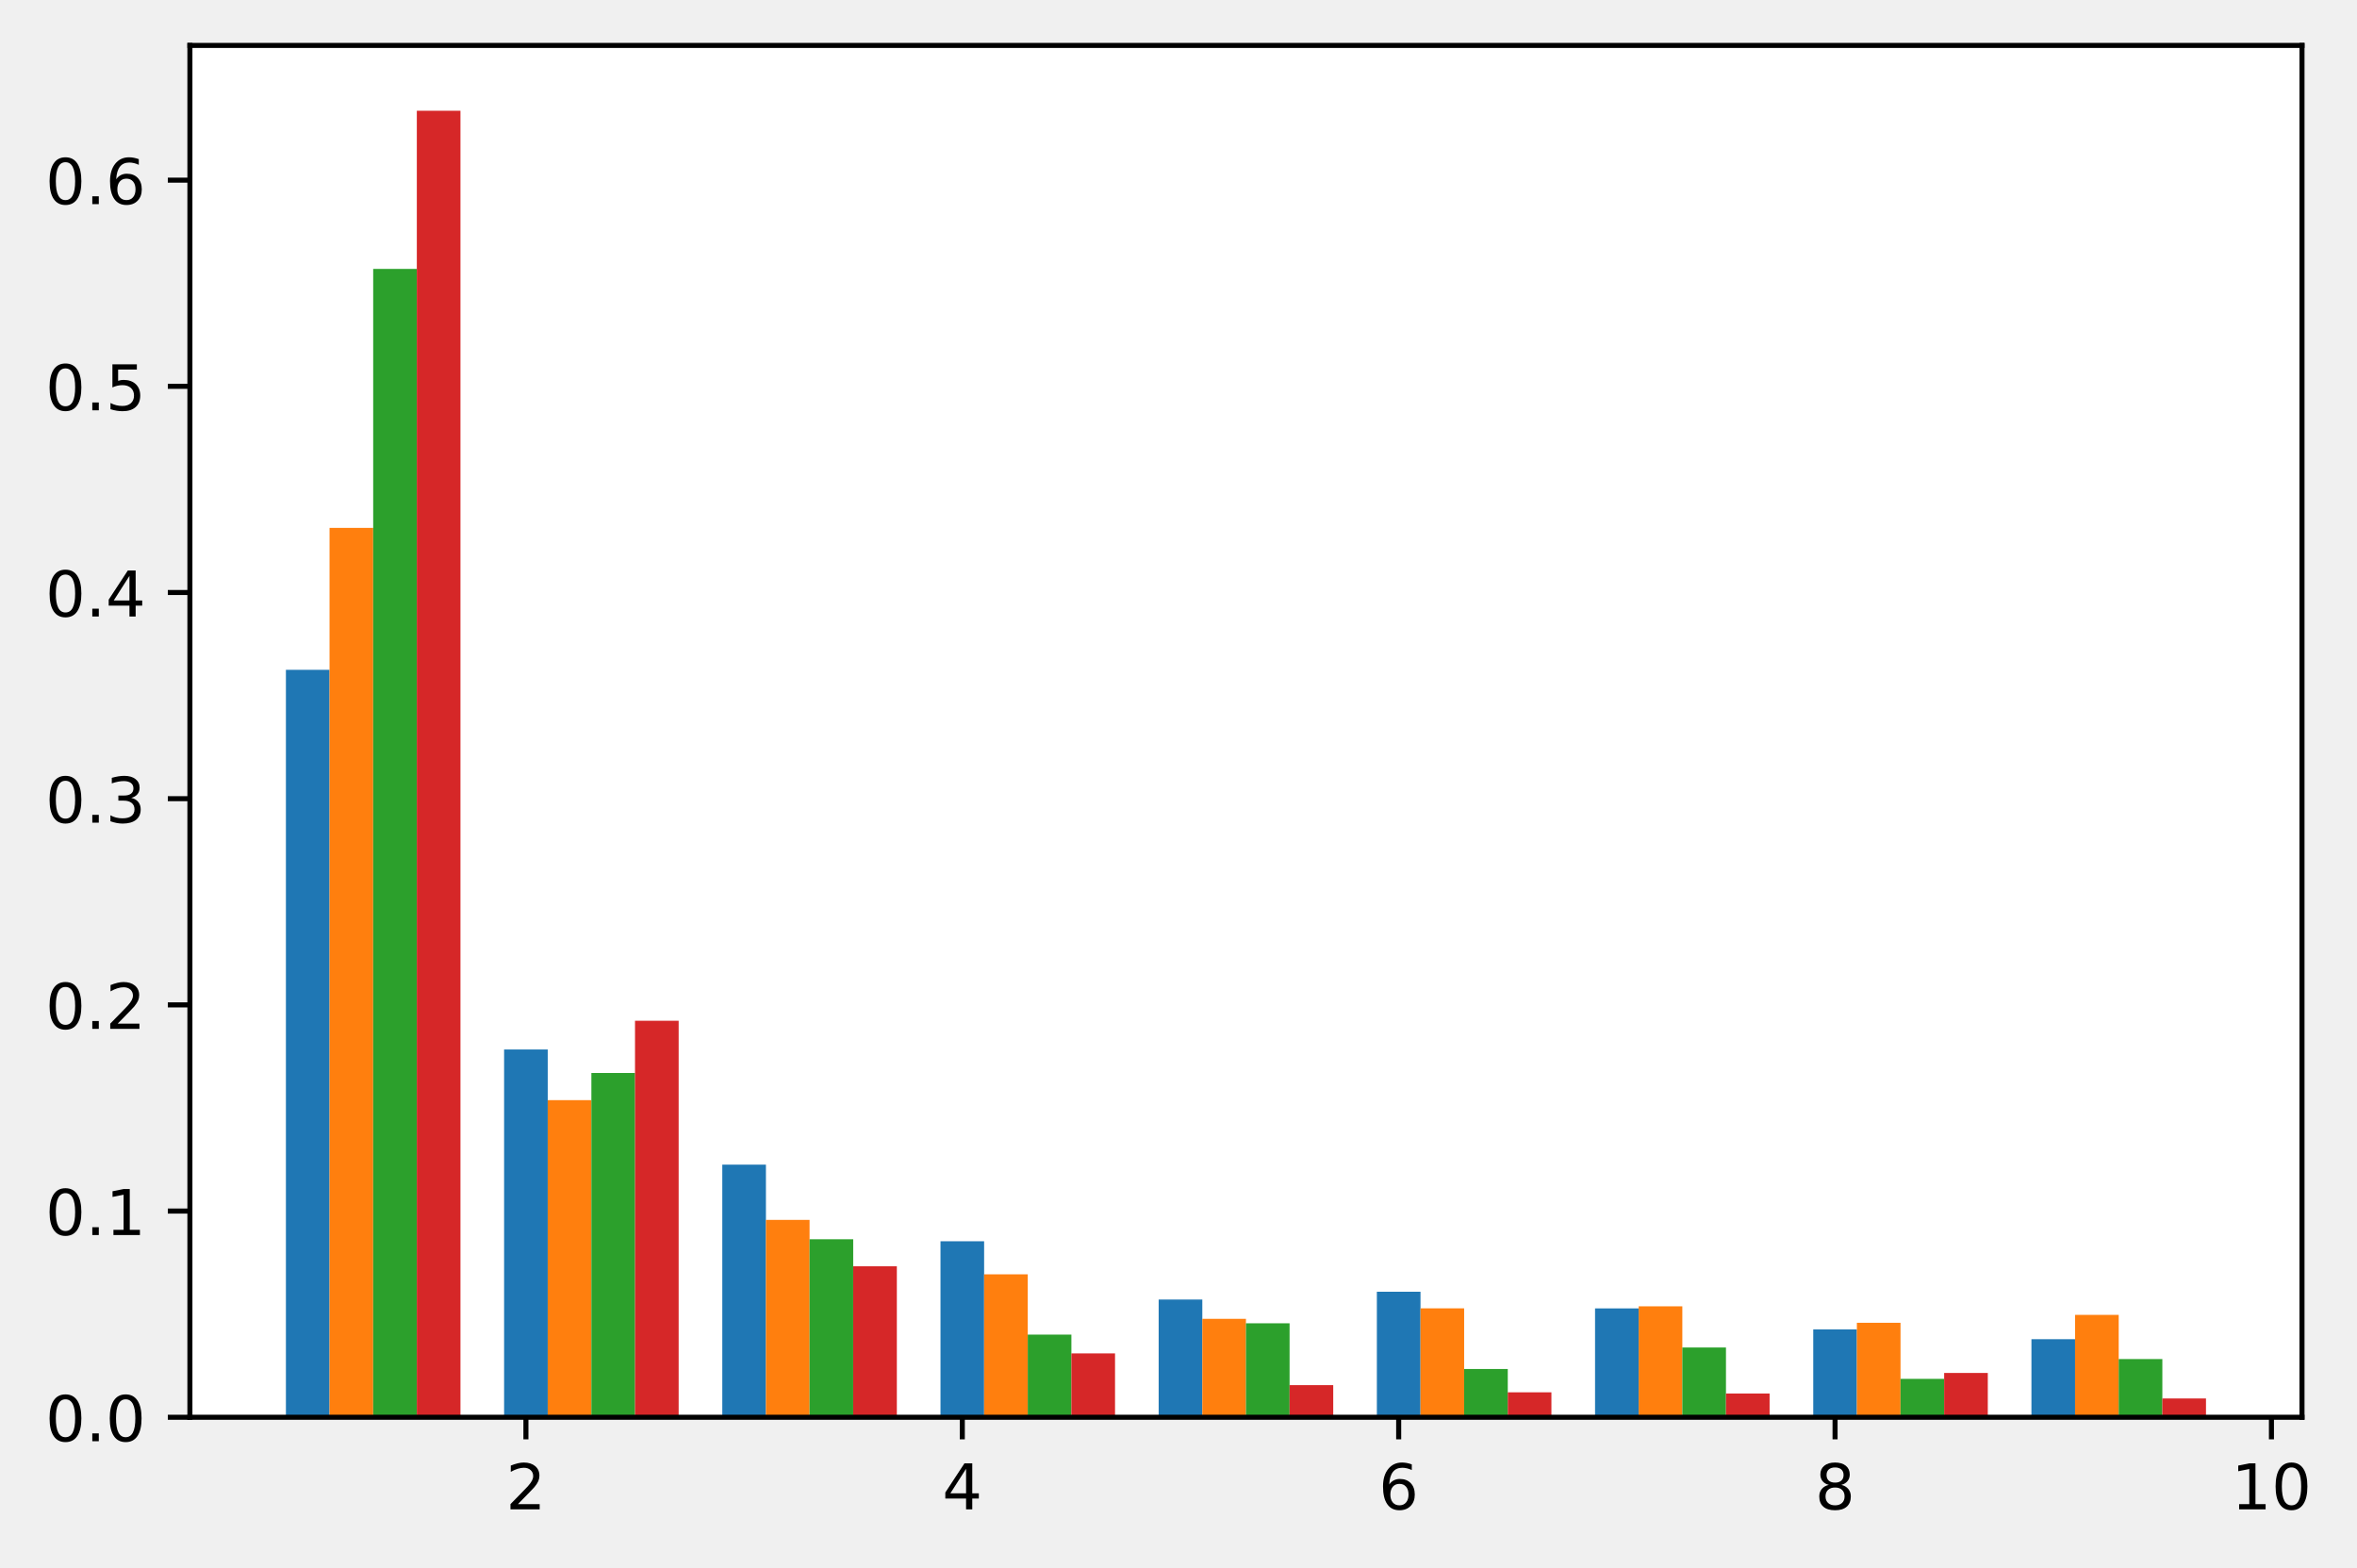
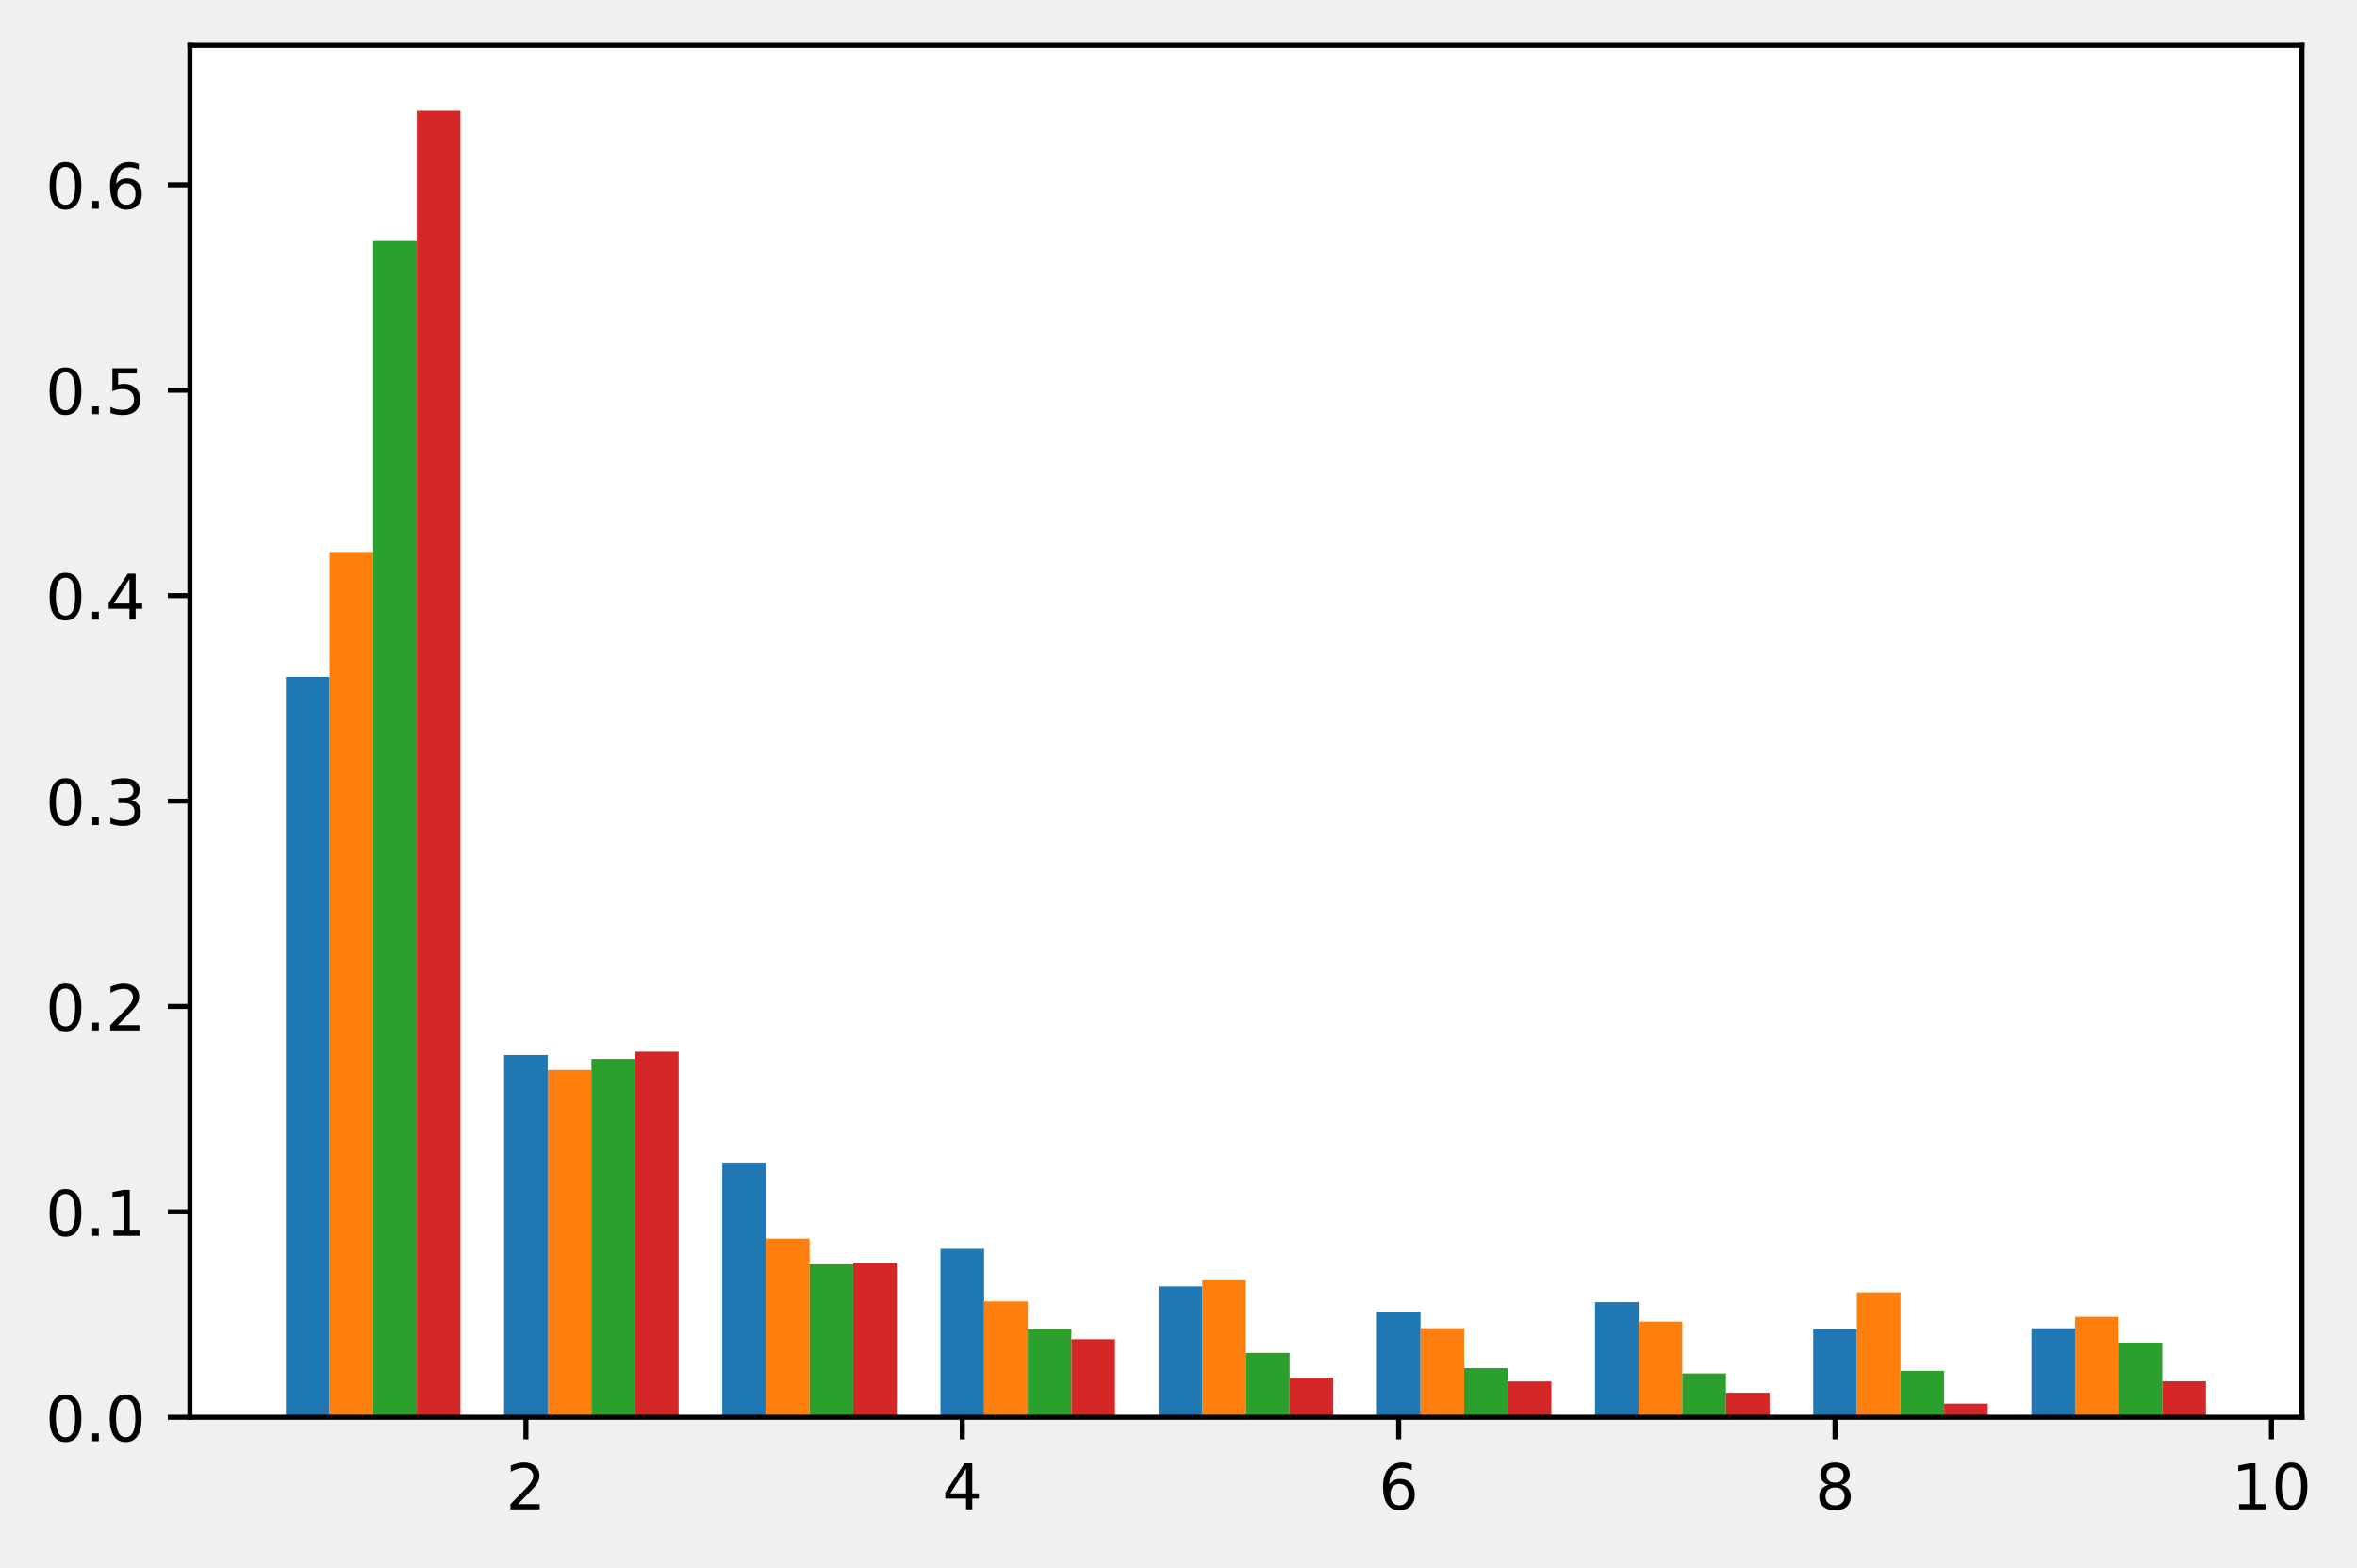
<svg xmlns="http://www.w3.org/2000/svg" xmlns:xlink="http://www.w3.org/1999/xlink" height="248.518pt" version="1.1" viewBox="0 0 373.623 248.518" width="373.623pt">
  <defs>
    <style type="text/css">*{stroke-linecap:butt;stroke-linejoin:round;}</style>
  </defs>
  <g id="figure_1">
    <g id="patch_1">
      <path d="M 0 248.518  L 373.623 248.518  L 373.623 0  L 0 0  z " style="fill:none;" />
    </g>
    <g id="axes_1">
      <g id="patch_2">
        <path d="M 30.103 224.64  L 364.903 224.64  L 364.903 7.2  L 30.103 7.2  z " style="fill:#ffffff;" />
      </g>
      <g id="patch_3">
-         <path clip-path="url(#p5605d8c04e)" d="M 45.321 224.64  L 52.239 224.64  L 52.239 106.173  L 45.321 106.173  z " style="fill:#1f77b4;" />
+         <path clip-path="url(#p2e9d5f8e72)" d="M 45.321 224.64  L 52.239 224.64  L 52.239 107.298  L 45.321 107.298  z " style="fill:#1f77b4;" />
      </g>
      <g id="patch_4">
-         <path clip-path="url(#p5605d8c04e)" d="M 79.908 224.64  L 86.825 224.64  L 86.825 166.351  L 79.908 166.351  z " style="fill:#1f77b4;" />
+         <path clip-path="url(#p2e9d5f8e72)" d="M 79.908 224.64  L 86.825 224.64  L 86.825 167.226  L 79.908 167.226  z " style="fill:#1f77b4;" />
      </g>
      <g id="patch_5">
-         <path clip-path="url(#p5605d8c04e)" d="M 114.495 224.64  L 121.412 224.64  L 121.412 184.598  L 114.495 184.598  z " style="fill:#1f77b4;" />
+         <path clip-path="url(#p2e9d5f8e72)" d="M 114.495 224.64  L 121.412 224.64  L 121.412 184.26  L 114.495 184.26  z " style="fill:#1f77b4;" />
      </g>
      <g id="patch_6">
-         <path clip-path="url(#p5605d8c04e)" d="M 149.082 224.64  L 155.999 224.64  L 155.999 196.749  L 149.082 196.749  z " style="fill:#1f77b4;" />
+         <path clip-path="url(#p2e9d5f8e72)" d="M 149.082 224.64  L 155.999 224.64  L 155.999 197.943  L 149.082 197.943  z " style="fill:#1f77b4;" />
      </g>
      <g id="patch_7">
-         <path clip-path="url(#p5605d8c04e)" d="M 183.668 224.64  L 190.586 224.64  L 190.586 205.979  L 183.668 205.979  z " style="fill:#1f77b4;" />
+         <path clip-path="url(#p2e9d5f8e72)" d="M 183.668 224.64  L 190.586 224.64  L 190.586 203.901  L 183.668 203.901  z " style="fill:#1f77b4;" />
      </g>
      <g id="patch_8">
-         <path clip-path="url(#p5605d8c04e)" d="M 218.255 224.64  L 225.173 224.64  L 225.173 204.745  L 218.255 204.745  z " style="fill:#1f77b4;" />
+         <path clip-path="url(#p2e9d5f8e72)" d="M 218.255 224.64  L 225.173 224.64  L 225.173 207.945  L 218.255 207.945  z " style="fill:#1f77b4;" />
      </g>
      <g id="patch_9">
-         <path clip-path="url(#p5605d8c04e)" d="M 252.842 224.64  L 259.759 224.64  L 259.759 207.381  L 252.842 207.381  z " style="fill:#1f77b4;" />
+         <path clip-path="url(#p2e9d5f8e72)" d="M 252.842 224.64  L 259.759 224.64  L 259.759 206.399  L 252.842 206.399  z " style="fill:#1f77b4;" />
      </g>
      <g id="patch_10">
-         <path clip-path="url(#p5605d8c04e)" d="M 287.429 224.64  L 294.346 224.64  L 294.346 210.709  L 287.429 210.709  z " style="fill:#1f77b4;" />
+         <path clip-path="url(#p2e9d5f8e72)" d="M 287.429 224.64  L 294.346 224.64  L 294.346 210.687  L 287.429 210.687  z " style="fill:#1f77b4;" />
      </g>
      <g id="patch_11">
-         <path clip-path="url(#p5605d8c04e)" d="M 322.016 224.64  L 328.933 224.64  L 328.933 212.265  L 322.016 212.265  z " style="fill:#1f77b4;" />
+         <path clip-path="url(#p2e9d5f8e72)" d="M 322.016 224.64  L 328.933 224.64  L 328.933 210.53  L 322.016 210.53  z " style="fill:#1f77b4;" />
      </g>
      <g id="patch_12">
-         <path clip-path="url(#p5605d8c04e)" d="M 52.239 224.64  L 59.156 224.64  L 59.156 83.669  L 52.239 83.669  z " style="fill:#ff7f0e;" />
+         <path clip-path="url(#p2e9d5f8e72)" d="M 52.239 224.64  L 59.156 224.64  L 59.156 87.483  L 52.239 87.483  z " style="fill:#ff7f0e;" />
      </g>
      <g id="patch_13">
-         <path clip-path="url(#p5605d8c04e)" d="M 86.825 224.64  L 93.743 224.64  L 93.743 174.38  L 86.825 174.38  z " style="fill:#ff7f0e;" />
+         <path clip-path="url(#p2e9d5f8e72)" d="M 86.825 224.64  L 93.743 224.64  L 93.743 169.596  L 86.825 169.596  z " style="fill:#ff7f0e;" />
      </g>
      <g id="patch_14">
-         <path clip-path="url(#p5605d8c04e)" d="M 121.412 224.64  L 128.33 224.64  L 128.33 193.354  L 121.412 193.354  z " style="fill:#ff7f0e;" />
+         <path clip-path="url(#p2e9d5f8e72)" d="M 121.412 224.64  L 128.33 224.64  L 128.33 196.322  L 121.412 196.322  z " style="fill:#ff7f0e;" />
      </g>
      <g id="patch_15">
-         <path clip-path="url(#p5605d8c04e)" d="M 155.999 224.64  L 162.916 224.64  L 162.916 201.984  L 155.999 201.984  z " style="fill:#ff7f0e;" />
+         <path clip-path="url(#p2e9d5f8e72)" d="M 155.999 224.64  L 162.916 224.64  L 162.916 206.282  L 155.999 206.282  z " style="fill:#ff7f0e;" />
      </g>
      <g id="patch_16">
-         <path clip-path="url(#p5605d8c04e)" d="M 190.586 224.64  L 197.503 224.64  L 197.503 209.043  L 190.586 209.043  z " style="fill:#ff7f0e;" />
+         <path clip-path="url(#p2e9d5f8e72)" d="M 190.586 224.64  L 197.503 224.64  L 197.503 202.943  L 190.586 202.943  z " style="fill:#ff7f0e;" />
      </g>
      <g id="patch_17">
-         <path clip-path="url(#p5605d8c04e)" d="M 225.173 224.64  L 232.09 224.64  L 232.09 207.374  L 225.173 207.374  z " style="fill:#ff7f0e;" />
+         <path clip-path="url(#p2e9d5f8e72)" d="M 225.173 224.64  L 232.09 224.64  L 232.09 210.524  L 225.173 210.524  z " style="fill:#ff7f0e;" />
      </g>
      <g id="patch_18">
-         <path clip-path="url(#p5605d8c04e)" d="M 259.759 224.64  L 266.677 224.64  L 266.677 207.059  L 259.759 207.059  z " style="fill:#ff7f0e;" />
+         <path clip-path="url(#p2e9d5f8e72)" d="M 259.759 224.64  L 266.677 224.64  L 266.677 209.481  L 259.759 209.481  z " style="fill:#ff7f0e;" />
      </g>
      <g id="patch_19">
-         <path clip-path="url(#p5605d8c04e)" d="M 294.346 224.64  L 301.263 224.64  L 301.263 209.671  L 294.346 209.671  z " style="fill:#ff7f0e;" />
+         <path clip-path="url(#p2e9d5f8e72)" d="M 294.346 224.64  L 301.263 224.64  L 301.263 204.84  L 294.346 204.84  z " style="fill:#ff7f0e;" />
      </g>
      <g id="patch_20">
-         <path clip-path="url(#p5605d8c04e)" d="M 328.933 224.64  L 335.85 224.64  L 335.85 208.416  L 328.933 208.416  z " style="fill:#ff7f0e;" />
+         <path clip-path="url(#p2e9d5f8e72)" d="M 328.933 224.64  L 335.85 224.64  L 335.85 208.717  L 328.933 208.717  z " style="fill:#ff7f0e;" />
      </g>
      <g id="patch_21">
-         <path clip-path="url(#p5605d8c04e)" d="M 59.156 224.64  L 66.073 224.64  L 66.073 42.623  L 59.156 42.623  z " style="fill:#2ca02c;" />
+         <path clip-path="url(#p2e9d5f8e72)" d="M 59.156 224.64  L 66.073 224.64  L 66.073 38.199  L 59.156 38.199  z " style="fill:#2ca02c;" />
      </g>
      <g id="patch_22">
-         <path clip-path="url(#p5605d8c04e)" d="M 93.743 224.64  L 100.66 224.64  L 100.66 170.069  L 93.743 170.069  z " style="fill:#2ca02c;" />
+         <path clip-path="url(#p2e9d5f8e72)" d="M 93.743 224.64  L 100.66 224.64  L 100.66 167.844  L 93.743 167.844  z " style="fill:#2ca02c;" />
      </g>
      <g id="patch_23">
-         <path clip-path="url(#p5605d8c04e)" d="M 128.33 224.64  L 135.247 224.64  L 135.247 196.426  L 128.33 196.426  z " style="fill:#2ca02c;" />
+         <path clip-path="url(#p2e9d5f8e72)" d="M 128.33 224.64  L 135.247 224.64  L 135.247 200.404  L 128.33 200.404  z " style="fill:#2ca02c;" />
      </g>
      <g id="patch_24">
-         <path clip-path="url(#p5605d8c04e)" d="M 162.916 224.64  L 169.834 224.64  L 169.834 211.542  L 162.916 211.542  z " style="fill:#2ca02c;" />
+         <path clip-path="url(#p2e9d5f8e72)" d="M 162.916 224.64  L 169.834 224.64  L 169.834 210.694  L 162.916 210.694  z " style="fill:#2ca02c;" />
      </g>
      <g id="patch_25">
-         <path clip-path="url(#p5605d8c04e)" d="M 197.503 224.64  L 204.42 224.64  L 204.42 209.749  L 197.503 209.749  z " style="fill:#2ca02c;" />
+         <path clip-path="url(#p2e9d5f8e72)" d="M 197.503 224.64  L 204.42 224.64  L 204.42 214.43  L 197.503 214.43  z " style="fill:#2ca02c;" />
      </g>
      <g id="patch_26">
-         <path clip-path="url(#p5605d8c04e)" d="M 232.09 224.64  L 239.007 224.64  L 239.007 216.994  L 232.09 216.994  z " style="fill:#2ca02c;" />
+         <path clip-path="url(#p2e9d5f8e72)" d="M 232.09 224.64  L 239.007 224.64  L 239.007 216.846  L 232.09 216.846  z " style="fill:#2ca02c;" />
      </g>
      <g id="patch_27">
-         <path clip-path="url(#p5605d8c04e)" d="M 266.677 224.64  L 273.594 224.64  L 273.594 213.581  L 266.677 213.581  z " style="fill:#2ca02c;" />
+         <path clip-path="url(#p2e9d5f8e72)" d="M 266.677 224.64  L 273.594 224.64  L 273.594 217.688  L 266.677 217.688  z " style="fill:#2ca02c;" />
      </g>
      <g id="patch_28">
-         <path clip-path="url(#p5605d8c04e)" d="M 301.263 224.64  L 308.181 224.64  L 308.181 218.553  L 301.263 218.553  z " style="fill:#2ca02c;" />
+         <path clip-path="url(#p2e9d5f8e72)" d="M 301.263 224.64  L 308.181 224.64  L 308.181 217.28  L 301.263 217.28  z " style="fill:#2ca02c;" />
      </g>
      <g id="patch_29">
-         <path clip-path="url(#p5605d8c04e)" d="M 335.85 224.64  L 342.768 224.64  L 342.768 215.415  L 335.85 215.415  z " style="fill:#2ca02c;" />
+         <path clip-path="url(#p2e9d5f8e72)" d="M 335.85 224.64  L 342.768 224.64  L 342.768 212.802  L 335.85 212.802  z " style="fill:#2ca02c;" />
      </g>
      <g id="patch_30">
-         <path clip-path="url(#p5605d8c04e)" d="M 66.073 224.64  L 72.991 224.64  L 72.991 17.554  L 66.073 17.554  z " style="fill:#d62728;" />
+         <path clip-path="url(#p2e9d5f8e72)" d="M 66.073 224.64  L 72.991 224.64  L 72.991 17.554  L 66.073 17.554  z " style="fill:#d62728;" />
      </g>
      <g id="patch_31">
-         <path clip-path="url(#p5605d8c04e)" d="M 100.66 224.64  L 107.578 224.64  L 107.578 161.791  L 100.66 161.791  z " style="fill:#d62728;" />
+         <path clip-path="url(#p2e9d5f8e72)" d="M 100.66 224.64  L 107.578 224.64  L 107.578 166.697  L 100.66 166.697  z " style="fill:#d62728;" />
      </g>
      <g id="patch_32">
-         <path clip-path="url(#p5605d8c04e)" d="M 135.247 224.64  L 142.164 224.64  L 142.164 200.706  L 135.247 200.706  z " style="fill:#d62728;" />
+         <path clip-path="url(#p2e9d5f8e72)" d="M 135.247 224.64  L 142.164 224.64  L 142.164 200.138  L 135.247 200.138  z " style="fill:#d62728;" />
      </g>
      <g id="patch_33">
-         <path clip-path="url(#p5605d8c04e)" d="M 169.834 224.64  L 176.751 224.64  L 176.751 214.519  L 169.834 214.519  z " style="fill:#d62728;" />
+         <path clip-path="url(#p2e9d5f8e72)" d="M 169.834 224.64  L 176.751 224.64  L 176.751 212.27  L 169.834 212.27  z " style="fill:#d62728;" />
      </g>
      <g id="patch_34">
-         <path clip-path="url(#p5605d8c04e)" d="M 204.42 224.64  L 211.338 224.64  L 211.338 219.546  L 204.42 219.546  z " style="fill:#d62728;" />
+         <path clip-path="url(#p2e9d5f8e72)" d="M 204.42 224.64  L 211.338 224.64  L 211.338 218.389  L 204.42 218.389  z " style="fill:#d62728;" />
      </g>
      <g id="patch_35">
-         <path clip-path="url(#p5605d8c04e)" d="M 239.007 224.64  L 245.925 224.64  L 245.925 220.685  L 239.007 220.685  z " style="fill:#d62728;" />
+         <path clip-path="url(#p2e9d5f8e72)" d="M 239.007 224.64  L 245.925 224.64  L 245.925 218.966  L 239.007 218.966  z " style="fill:#d62728;" />
      </g>
      <g id="patch_36">
-         <path clip-path="url(#p5605d8c04e)" d="M 273.594 224.64  L 280.511 224.64  L 280.511 220.875  L 273.594 220.875  z " style="fill:#d62728;" />
+         <path clip-path="url(#p2e9d5f8e72)" d="M 273.594 224.64  L 280.511 224.64  L 280.511 220.751  L 273.594 220.751  z " style="fill:#d62728;" />
      </g>
      <g id="patch_37">
-         <path clip-path="url(#p5605d8c04e)" d="M 308.181 224.64  L 315.098 224.64  L 315.098 217.617  L 308.181 217.617  z " style="fill:#d62728;" />
+         <path clip-path="url(#p2e9d5f8e72)" d="M 308.181 224.64  L 315.098 224.64  L 315.098 222.48  L 308.181 222.48  z " style="fill:#d62728;" />
      </g>
      <g id="patch_38">
-         <path clip-path="url(#p5605d8c04e)" d="M 342.768 224.64  L 349.685 224.64  L 349.685 221.659  L 342.768 221.659  z " style="fill:#d62728;" />
+         <path clip-path="url(#p2e9d5f8e72)" d="M 342.768 224.64  L 349.685 224.64  L 349.685 218.944  L 342.768 218.944  z " style="fill:#d62728;" />
      </g>
      <g id="matplotlib.axis_1">
        <g id="xtick_1">
          <g id="line2d_1">
            <defs>
-               <path d="M 0 0  L 0 3.5  " id="m1edfe1c39d" style="stroke:#000000;stroke-width:0.8;" />
+               <path d="M 0 0  L 0 3.5  " id="meca02657e2" style="stroke:#000000;stroke-width:0.8;" />
            </defs>
            <g>
-               <use style="stroke:#000000;stroke-width:0.8;" x="83.367" xlink:href="#m1edfe1c39d" y="224.64" />
+               <use style="stroke:#000000;stroke-width:0.8;" x="83.367" xlink:href="#meca02657e2" y="224.64" />
            </g>
          </g>
          <g id="text_1">
            <g transform="translate(80.18551 239.2384)scale(0.1 -0.1)">
              <defs>
                <path d="M 19.188 8.297  L 53.609 8.297  L 53.609 0  L 7.328 0  L 7.328 8.297  Q 12.938 14.109 22.625 23.891  Q 32.328 33.688 34.812 36.531  Q 39.547 41.844 41.422 45.531  Q 43.312 49.219 43.312 52.781  Q 43.312 58.594 39.234 62.25  Q 35.156 65.922 28.609 65.922  Q 23.969 65.922 18.812 64.312  Q 13.672 62.703 7.812 59.422  L 7.812 69.391  Q 13.766 71.781 18.938 73  Q 24.125 74.219 28.422 74.219  Q 39.75 74.219 46.484 68.547  Q 53.219 62.891 53.219 53.422  Q 53.219 48.922 51.531 44.891  Q 49.859 40.875 45.406 35.406  Q 44.188 33.984 37.641 27.219  Q 31.109 20.453 19.188 8.297  z " id="DejaVuSans-50" />
              </defs>
              <use xlink:href="#DejaVuSans-50" />
            </g>
          </g>
        </g>
        <g id="xtick_2">
          <g id="line2d_2">
            <g>
-               <use style="stroke:#000000;stroke-width:0.8;" x="152.54" xlink:href="#m1edfe1c39d" y="224.64" />
+               <use style="stroke:#000000;stroke-width:0.8;" x="152.54" xlink:href="#meca02657e2" y="224.64" />
            </g>
          </g>
          <g id="text_2">
            <g transform="translate(149.3591 239.2384)scale(0.1 -0.1)">
              <defs>
                <path d="M 37.797 64.312  L 12.891 25.391  L 37.797 25.391  z M 35.203 72.906  L 47.609 72.906  L 47.609 25.391  L 58.016 25.391  L 58.016 17.188  L 47.609 17.188  L 47.609 0  L 37.797 0  L 37.797 17.188  L 4.891 17.188  L 4.891 26.703  z " id="DejaVuSans-52" />
              </defs>
              <use xlink:href="#DejaVuSans-52" />
            </g>
          </g>
        </g>
        <g id="xtick_3">
          <g id="line2d_3">
            <g>
-               <use style="stroke:#000000;stroke-width:0.8;" x="221.714" xlink:href="#m1edfe1c39d" y="224.64" />
+               <use style="stroke:#000000;stroke-width:0.8;" x="221.714" xlink:href="#meca02657e2" y="224.64" />
            </g>
          </g>
          <g id="text_3">
            <g transform="translate(218.5326 239.2384)scale(0.1 -0.1)">
              <defs>
                <path d="M 33.016 40.375  Q 26.375 40.375 22.484 35.828  Q 18.609 31.297 18.609 23.391  Q 18.609 15.531 22.484 10.953  Q 26.375 6.391 33.016 6.391  Q 39.656 6.391 43.531 10.953  Q 47.406 15.531 47.406 23.391  Q 47.406 31.297 43.531 35.828  Q 39.656 40.375 33.016 40.375  z M 52.594 71.297  L 52.594 62.312  Q 48.875 64.062 45.094 64.984  Q 41.312 65.922 37.594 65.922  Q 27.828 65.922 22.672 59.328  Q 17.531 52.734 16.797 39.406  Q 19.672 43.656 24.016 45.922  Q 28.375 48.188 33.594 48.188  Q 44.578 48.188 50.953 41.516  Q 57.328 34.859 57.328 23.391  Q 57.328 12.156 50.688 5.359  Q 44.047 -1.422 33.016 -1.422  Q 20.359 -1.422 13.672 8.266  Q 6.984 17.969 6.984 36.375  Q 6.984 53.656 15.188 63.938  Q 23.391 74.219 37.203 74.219  Q 40.922 74.219 44.703 73.484  Q 48.484 72.75 52.594 71.297  z " id="DejaVuSans-54" />
              </defs>
              <use xlink:href="#DejaVuSans-54" />
            </g>
          </g>
        </g>
        <g id="xtick_4">
          <g id="line2d_4">
            <g>
-               <use style="stroke:#000000;stroke-width:0.8;" x="290.887" xlink:href="#m1edfe1c39d" y="224.64" />
+               <use style="stroke:#000000;stroke-width:0.8;" x="290.887" xlink:href="#meca02657e2" y="224.64" />
            </g>
          </g>
          <g id="text_4">
            <g transform="translate(287.7062 239.2384)scale(0.1 -0.1)">
              <defs>
                <path d="M 31.781 34.625  Q 24.75 34.625 20.719 30.859  Q 16.703 27.094 16.703 20.516  Q 16.703 13.922 20.719 10.156  Q 24.75 6.391 31.781 6.391  Q 38.812 6.391 42.859 10.172  Q 46.922 13.969 46.922 20.516  Q 46.922 27.094 42.891 30.859  Q 38.875 34.625 31.781 34.625  z M 21.922 38.812  Q 15.578 40.375 12.031 44.719  Q 8.5 49.078 8.5 55.328  Q 8.5 64.062 14.719 69.141  Q 20.953 74.219 31.781 74.219  Q 42.672 74.219 48.875 69.141  Q 55.078 64.062 55.078 55.328  Q 55.078 49.078 51.531 44.719  Q 48 40.375 41.703 38.812  Q 48.828 37.156 52.797 32.312  Q 56.781 27.484 56.781 20.516  Q 56.781 9.906 50.312 4.234  Q 43.844 -1.422 31.781 -1.422  Q 19.734 -1.422 13.25 4.234  Q 6.781 9.906 6.781 20.516  Q 6.781 27.484 10.781 32.312  Q 14.797 37.156 21.922 38.812  z M 18.312 54.391  Q 18.312 48.734 21.844 45.562  Q 25.391 42.391 31.781 42.391  Q 38.141 42.391 41.719 45.562  Q 45.312 48.734 45.312 54.391  Q 45.312 60.062 41.719 63.234  Q 38.141 66.406 31.781 66.406  Q 25.391 66.406 21.844 63.234  Q 18.312 60.062 18.312 54.391  z " id="DejaVuSans-56" />
              </defs>
              <use xlink:href="#DejaVuSans-56" />
            </g>
          </g>
        </g>
        <g id="xtick_5">
          <g id="line2d_5">
            <g>
-               <use style="stroke:#000000;stroke-width:0.8;" x="360.061" xlink:href="#m1edfe1c39d" y="224.64" />
+               <use style="stroke:#000000;stroke-width:0.8;" x="360.061" xlink:href="#meca02657e2" y="224.64" />
            </g>
          </g>
          <g id="text_5">
            <g transform="translate(353.6985 239.2384)scale(0.1 -0.1)">
              <defs>
                <path d="M 12.406 8.297  L 28.516 8.297  L 28.516 63.922  L 10.984 60.406  L 10.984 69.391  L 28.422 72.906  L 38.281 72.906  L 38.281 8.297  L 54.391 8.297  L 54.391 0  L 12.406 0  z " id="DejaVuSans-49" />
                <path d="M 31.781 66.406  Q 24.172 66.406 20.328 58.906  Q 16.5 51.422 16.5 36.375  Q 16.5 21.391 20.328 13.891  Q 24.172 6.391 31.781 6.391  Q 39.453 6.391 43.281 13.891  Q 47.125 21.391 47.125 36.375  Q 47.125 51.422 43.281 58.906  Q 39.453 66.406 31.781 66.406  z M 31.781 74.219  Q 44.047 74.219 50.516 64.516  Q 56.984 54.828 56.984 36.375  Q 56.984 17.969 50.516 8.266  Q 44.047 -1.422 31.781 -1.422  Q 19.531 -1.422 13.062 8.266  Q 6.594 17.969 6.594 36.375  Q 6.594 54.828 13.062 64.516  Q 19.531 74.219 31.781 74.219  z " id="DejaVuSans-48" />
              </defs>
              <use xlink:href="#DejaVuSans-49" />
              <use x="63.623" xlink:href="#DejaVuSans-48" />
            </g>
          </g>
        </g>
      </g>
      <g id="matplotlib.axis_2">
        <g id="ytick_1">
          <g id="line2d_6">
            <defs>
-               <path d="M 0 0  L -3.5 0  " id="m4f98392fed" style="stroke:#000000;stroke-width:0.8;" />
+               <path d="M 0 0  L -3.5 0  " id="m32bf904d09" style="stroke:#000000;stroke-width:0.8;" />
            </defs>
            <g>
-               <use style="stroke:#000000;stroke-width:0.8;" x="30.103" xlink:href="#m4f98392fed" y="224.64" />
+               <use style="stroke:#000000;stroke-width:0.8;" x="30.103" xlink:href="#m32bf904d09" y="224.64" />
            </g>
          </g>
          <g id="text_6">
            <g transform="translate(7.2 228.4392)scale(0.1 -0.1)">
              <defs>
                <path d="M 10.688 12.406  L 21 12.406  L 21 0  L 10.688 0  z " id="DejaVuSans-46" />
              </defs>
              <use xlink:href="#DejaVuSans-48" />
              <use x="63.623" xlink:href="#DejaVuSans-46" />
              <use x="95.41" xlink:href="#DejaVuSans-48" />
            </g>
          </g>
        </g>
        <g id="ytick_2">
          <g id="line2d_7">
            <g>
-               <use style="stroke:#000000;stroke-width:0.8;" x="30.103" xlink:href="#m4f98392fed" y="191.959" />
+               <use style="stroke:#000000;stroke-width:0.8;" x="30.103" xlink:href="#m32bf904d09" y="192.083" />
            </g>
          </g>
          <g id="text_7">
-             <g transform="translate(7.2 195.7583)scale(0.1 -0.1)">
+             <g transform="translate(7.2 195.8821)scale(0.1 -0.1)">
              <use xlink:href="#DejaVuSans-48" />
              <use x="63.623" xlink:href="#DejaVuSans-46" />
              <use x="95.41" xlink:href="#DejaVuSans-49" />
            </g>
          </g>
        </g>
        <g id="ytick_3">
          <g id="line2d_8">
            <g>
-               <use style="stroke:#000000;stroke-width:0.8;" x="30.103" xlink:href="#m4f98392fed" y="159.278" />
+               <use style="stroke:#000000;stroke-width:0.8;" x="30.103" xlink:href="#m32bf904d09" y="159.526" />
            </g>
          </g>
          <g id="text_8">
-             <g transform="translate(7.2 163.0775)scale(0.1 -0.1)">
+             <g transform="translate(7.2 163.3249)scale(0.1 -0.1)">
              <use xlink:href="#DejaVuSans-48" />
              <use x="63.623" xlink:href="#DejaVuSans-46" />
              <use x="95.41" xlink:href="#DejaVuSans-50" />
            </g>
          </g>
        </g>
        <g id="ytick_4">
          <g id="line2d_9">
            <g>
-               <use style="stroke:#000000;stroke-width:0.8;" x="30.103" xlink:href="#m4f98392fed" y="126.597" />
+               <use style="stroke:#000000;stroke-width:0.8;" x="30.103" xlink:href="#m32bf904d09" y="126.969" />
            </g>
          </g>
          <g id="text_9">
-             <g transform="translate(7.2 130.3966)scale(0.1 -0.1)">
+             <g transform="translate(7.2 130.7678)scale(0.1 -0.1)">
              <defs>
                <path d="M 40.578 39.312  Q 47.656 37.797 51.625 33  Q 55.609 28.219 55.609 21.188  Q 55.609 10.406 48.188 4.484  Q 40.766 -1.422 27.094 -1.422  Q 22.516 -1.422 17.656 -0.516  Q 12.797 0.391 7.625 2.203  L 7.625 11.719  Q 11.719 9.328 16.594 8.109  Q 21.484 6.891 26.812 6.891  Q 36.078 6.891 40.938 10.547  Q 45.797 14.203 45.797 21.188  Q 45.797 27.641 41.281 31.266  Q 36.766 34.906 28.719 34.906  L 20.219 34.906  L 20.219 43.016  L 29.109 43.016  Q 36.375 43.016 40.234 45.922  Q 44.094 48.828 44.094 54.297  Q 44.094 59.906 40.109 62.906  Q 36.141 65.922 28.719 65.922  Q 24.656 65.922 20.016 65.031  Q 15.375 64.156 9.812 62.312  L 9.812 71.094  Q 15.438 72.656 20.344 73.438  Q 25.25 74.219 29.594 74.219  Q 40.828 74.219 47.359 69.109  Q 53.906 64.016 53.906 55.328  Q 53.906 49.266 50.438 45.094  Q 46.969 40.922 40.578 39.312  z " id="DejaVuSans-51" />
              </defs>
              <use xlink:href="#DejaVuSans-48" />
              <use x="63.623" xlink:href="#DejaVuSans-46" />
              <use x="95.41" xlink:href="#DejaVuSans-51" />
            </g>
          </g>
        </g>
        <g id="ytick_5">
          <g id="line2d_10">
            <g>
-               <use style="stroke:#000000;stroke-width:0.8;" x="30.103" xlink:href="#m4f98392fed" y="93.916" />
+               <use style="stroke:#000000;stroke-width:0.8;" x="30.103" xlink:href="#m32bf904d09" y="94.411" />
            </g>
          </g>
          <g id="text_10">
-             <g transform="translate(7.2 97.7157)scale(0.1 -0.1)">
+             <g transform="translate(7.2 98.21065)scale(0.1 -0.1)">
              <use xlink:href="#DejaVuSans-48" />
              <use x="63.623" xlink:href="#DejaVuSans-46" />
              <use x="95.41" xlink:href="#DejaVuSans-52" />
            </g>
          </g>
        </g>
        <g id="ytick_6">
          <g id="line2d_11">
            <g>
-               <use style="stroke:#000000;stroke-width:0.8;" x="30.103" xlink:href="#m4f98392fed" y="61.236" />
+               <use style="stroke:#000000;stroke-width:0.8;" x="30.103" xlink:href="#m32bf904d09" y="61.854" />
            </g>
          </g>
          <g id="text_11">
-             <g transform="translate(7.2 65.03482)scale(0.1 -0.1)">
+             <g transform="translate(7.2 65.6535)scale(0.1 -0.1)">
              <defs>
                <path d="M 10.797 72.906  L 49.516 72.906  L 49.516 64.594  L 19.828 64.594  L 19.828 46.734  Q 21.969 47.469 24.109 47.828  Q 26.266 48.188 28.422 48.188  Q 40.625 48.188 47.75 41.5  Q 54.891 34.812 54.891 23.391  Q 54.891 11.625 47.562 5.094  Q 40.234 -1.422 26.906 -1.422  Q 22.312 -1.422 17.547 -0.641  Q 12.797 0.141 7.719 1.703  L 7.719 11.625  Q 12.109 9.234 16.797 8.062  Q 21.484 6.891 26.703 6.891  Q 35.156 6.891 40.078 11.328  Q 45.016 15.766 45.016 23.391  Q 45.016 31 40.078 35.438  Q 35.156 39.891 26.703 39.891  Q 22.75 39.891 18.812 39.016  Q 14.891 38.141 10.797 36.281  z " id="DejaVuSans-53" />
              </defs>
              <use xlink:href="#DejaVuSans-48" />
              <use x="63.623" xlink:href="#DejaVuSans-46" />
              <use x="95.41" xlink:href="#DejaVuSans-53" />
            </g>
          </g>
        </g>
        <g id="ytick_7">
          <g id="line2d_12">
            <g>
-               <use style="stroke:#000000;stroke-width:0.8;" x="30.103" xlink:href="#m4f98392fed" y="28.555" />
+               <use style="stroke:#000000;stroke-width:0.8;" x="30.103" xlink:href="#m32bf904d09" y="29.297" />
            </g>
          </g>
          <g id="text_12">
-             <g transform="translate(7.2 32.35394)scale(0.1 -0.1)">
+             <g transform="translate(7.2 33.09636)scale(0.1 -0.1)">
              <use xlink:href="#DejaVuSans-48" />
              <use x="63.623" xlink:href="#DejaVuSans-46" />
              <use x="95.41" xlink:href="#DejaVuSans-54" />
            </g>
          </g>
        </g>
      </g>
      <g id="patch_39">
        <path d="M 30.103 224.64  L 30.103 7.2  " style="fill:none;stroke:#000000;stroke-linecap:square;stroke-linejoin:miter;stroke-width:0.8;" />
      </g>
      <g id="patch_40">
        <path d="M 364.903 224.64  L 364.903 7.2  " style="fill:none;stroke:#000000;stroke-linecap:square;stroke-linejoin:miter;stroke-width:0.8;" />
      </g>
      <g id="patch_41">
        <path d="M 30.103 224.64  L 364.903 224.64  " style="fill:none;stroke:#000000;stroke-linecap:square;stroke-linejoin:miter;stroke-width:0.8;" />
      </g>
      <g id="patch_42">
        <path d="M 30.103 7.2  L 364.903 7.2  " style="fill:none;stroke:#000000;stroke-linecap:square;stroke-linejoin:miter;stroke-width:0.8;" />
      </g>
    </g>
  </g>
  <defs>
-     <clipPath id="p5605d8c04e">
+     <clipPath id="p2e9d5f8e72">
      <rect height="217.44" width="334.8" x="30.103" y="7.2" />
    </clipPath>
  </defs>
</svg>
